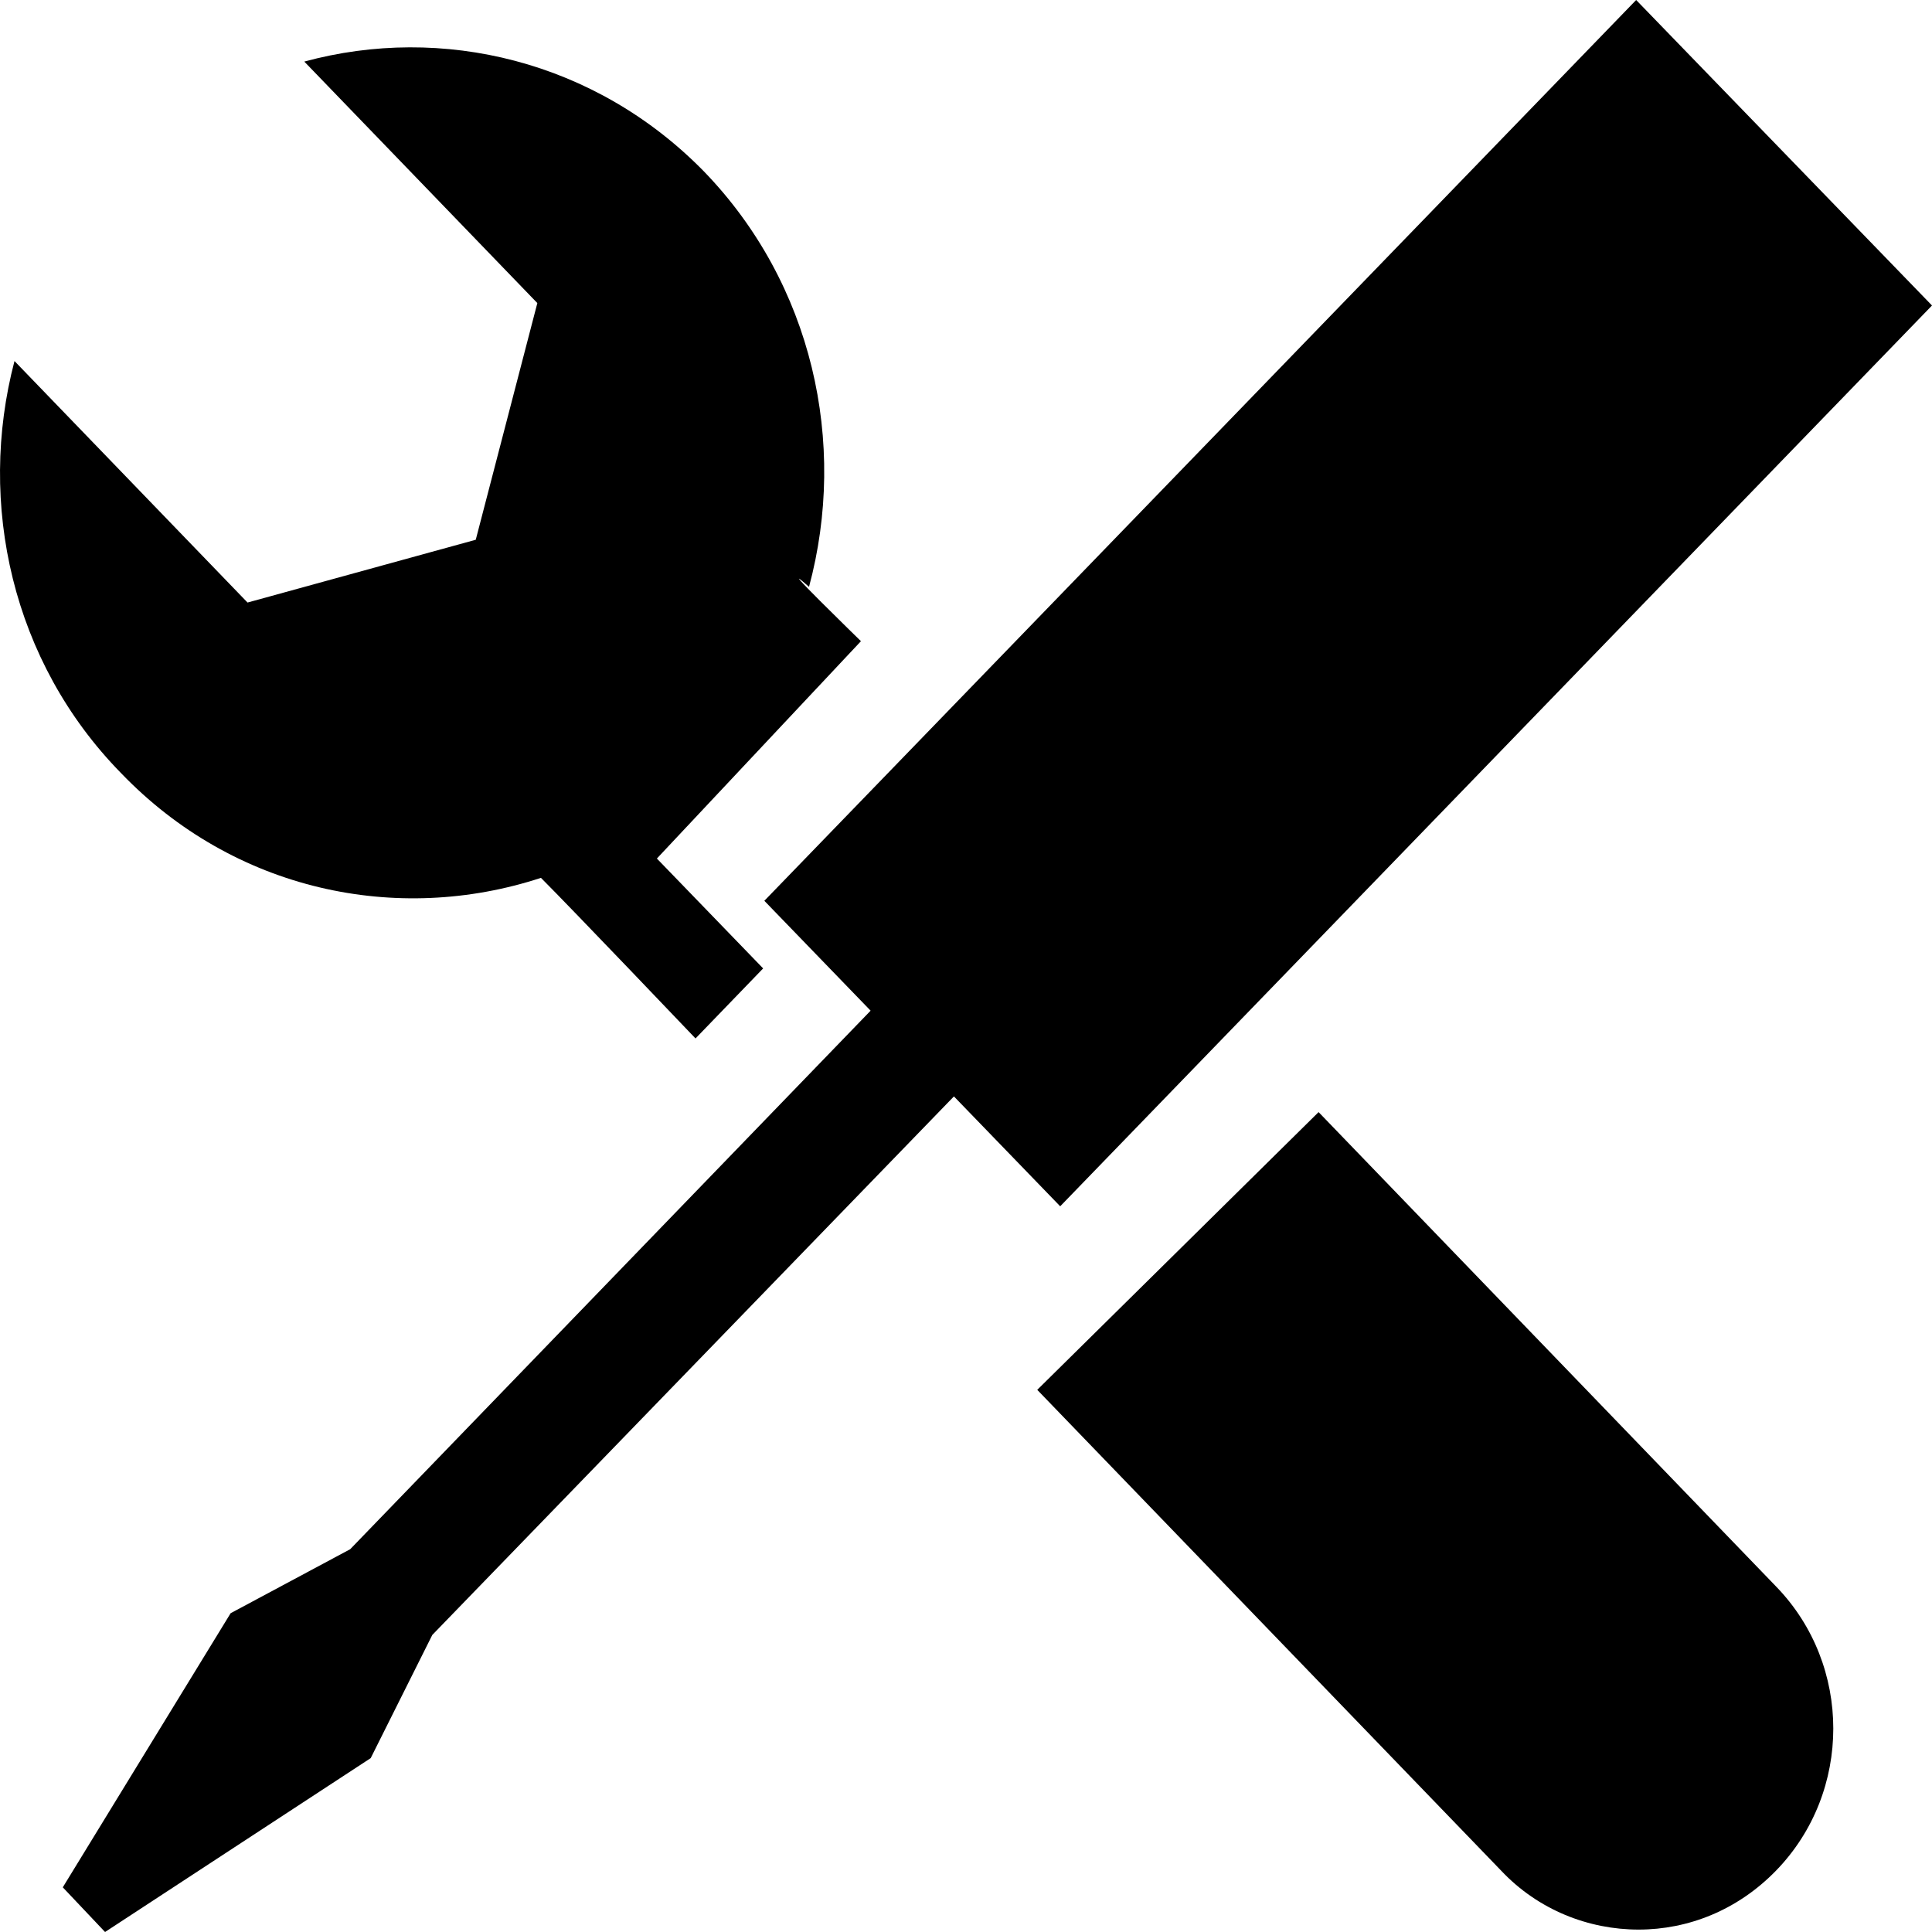
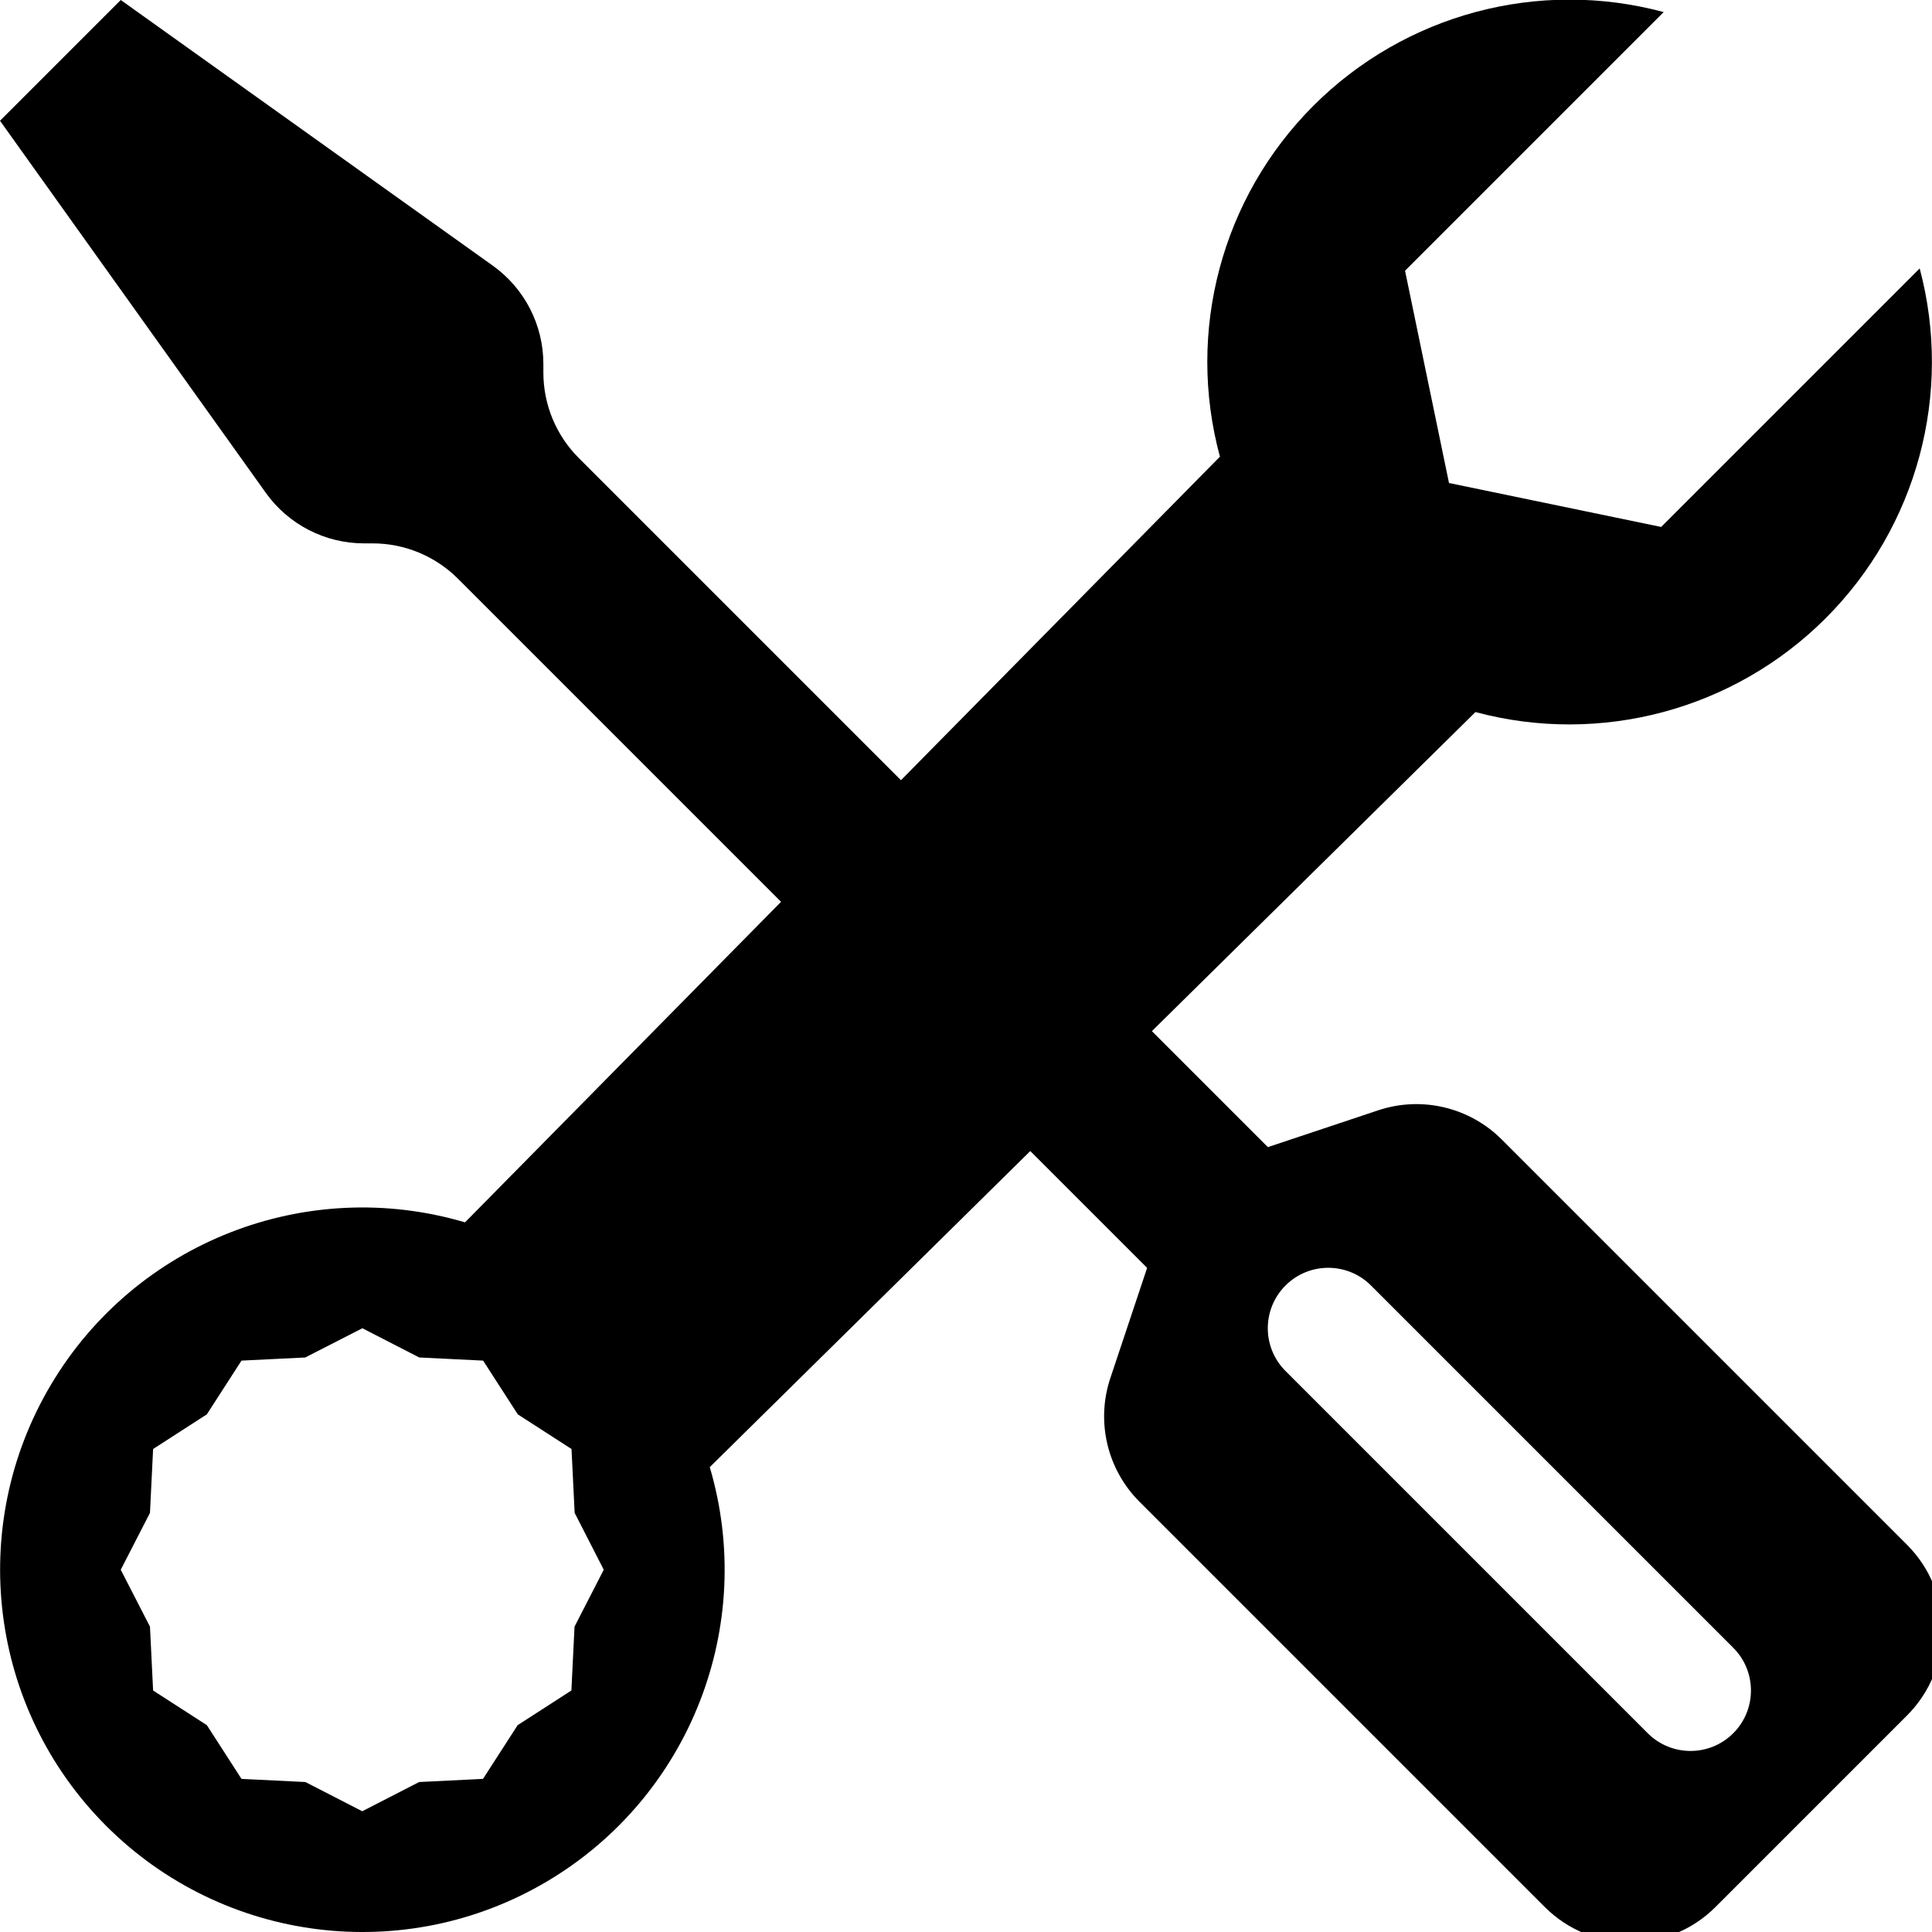
- <svg xmlns="http://www.w3.org/2000/svg" width="16" height="16" viewBox="0 0 16 16">
-   <path fill-rule="evenodd" d="M4.48 7.27c.26.26 1.28 1.33 1.28 1.33l.56-.58-.88-.91 1.69-1.8s-.76-.74-.43-.45c.32-1.19.03-2.51-.87-3.44C4.93.5 3.66.2 2.52.51l1.93 2-.51 1.96-1.89.52-1.93-2C-.19 4.17.1 5.48 1 6.4c.94.98 2.29 1.26 3.48.87zm6.44 1.94l-2.33 2.3 3.84 3.98c.31.33.73.49 1.14.49.41 0 .82-.16 1.14-.49.63-.65.63-1.7 0-2.35l-3.79-3.93zM16 2.53L13.55 0 6.33 7.46l.88.91-4.31 4.46-.99.53-1.39 2.27.35.37 2.2-1.44.51-1.02L7.9 9.08l.88.91L16 2.53z" />
+ <svg xmlns="http://www.w3.org/2000/svg" class="bi bi-tools" width="1em" height="1em" viewBox="0 0 16 16" fill="currentColor">
+   <path fill-rule="evenodd" d="M0 1l1-1 3.081 2.2a1 1 0 01.419.815v.07a1 1 0 00.293.708L10.5 9.5l.914-.305a1 1 0 011.023.242l3.356 3.356a1 1 0 010 1.414l-1.586 1.586a1 1 0 01-1.414 0l-3.356-3.356a1 1 0 01-.242-1.023L9.5 10.5 3.793 4.793a1 1 0 00-.707-.293h-.071a1 1 0 01-.814-.419L0 1zm11.354 9.646a.5.5 0 00-.708.708l3 3a.5.5 0 00.708-.708l-3-3z" clip-rule="evenodd" />
+   <path fill-rule="evenodd" d="M15.898 2.223a3.003 3.003 0 01-3.679 3.674L5.878 12.15a3 3 0 11-2.027-2.027l6.252-6.341A3 3 0 0113.778.1l-2.142 2.142L12 4l1.757.364 2.141-2.141zm-13.37 9.019L3.001 11l.471.242.529.026.287.445.445.287.026.529L5 13l-.242.471-.026.529-.445.287-.287.445-.529.026L3 15l-.471-.242L2 14.732l-.287-.445L1.268 14l-.026-.529L1 13l.242-.471.026-.529.445-.287.287-.445.529-.026z" clip-rule="evenodd" />
</svg>
